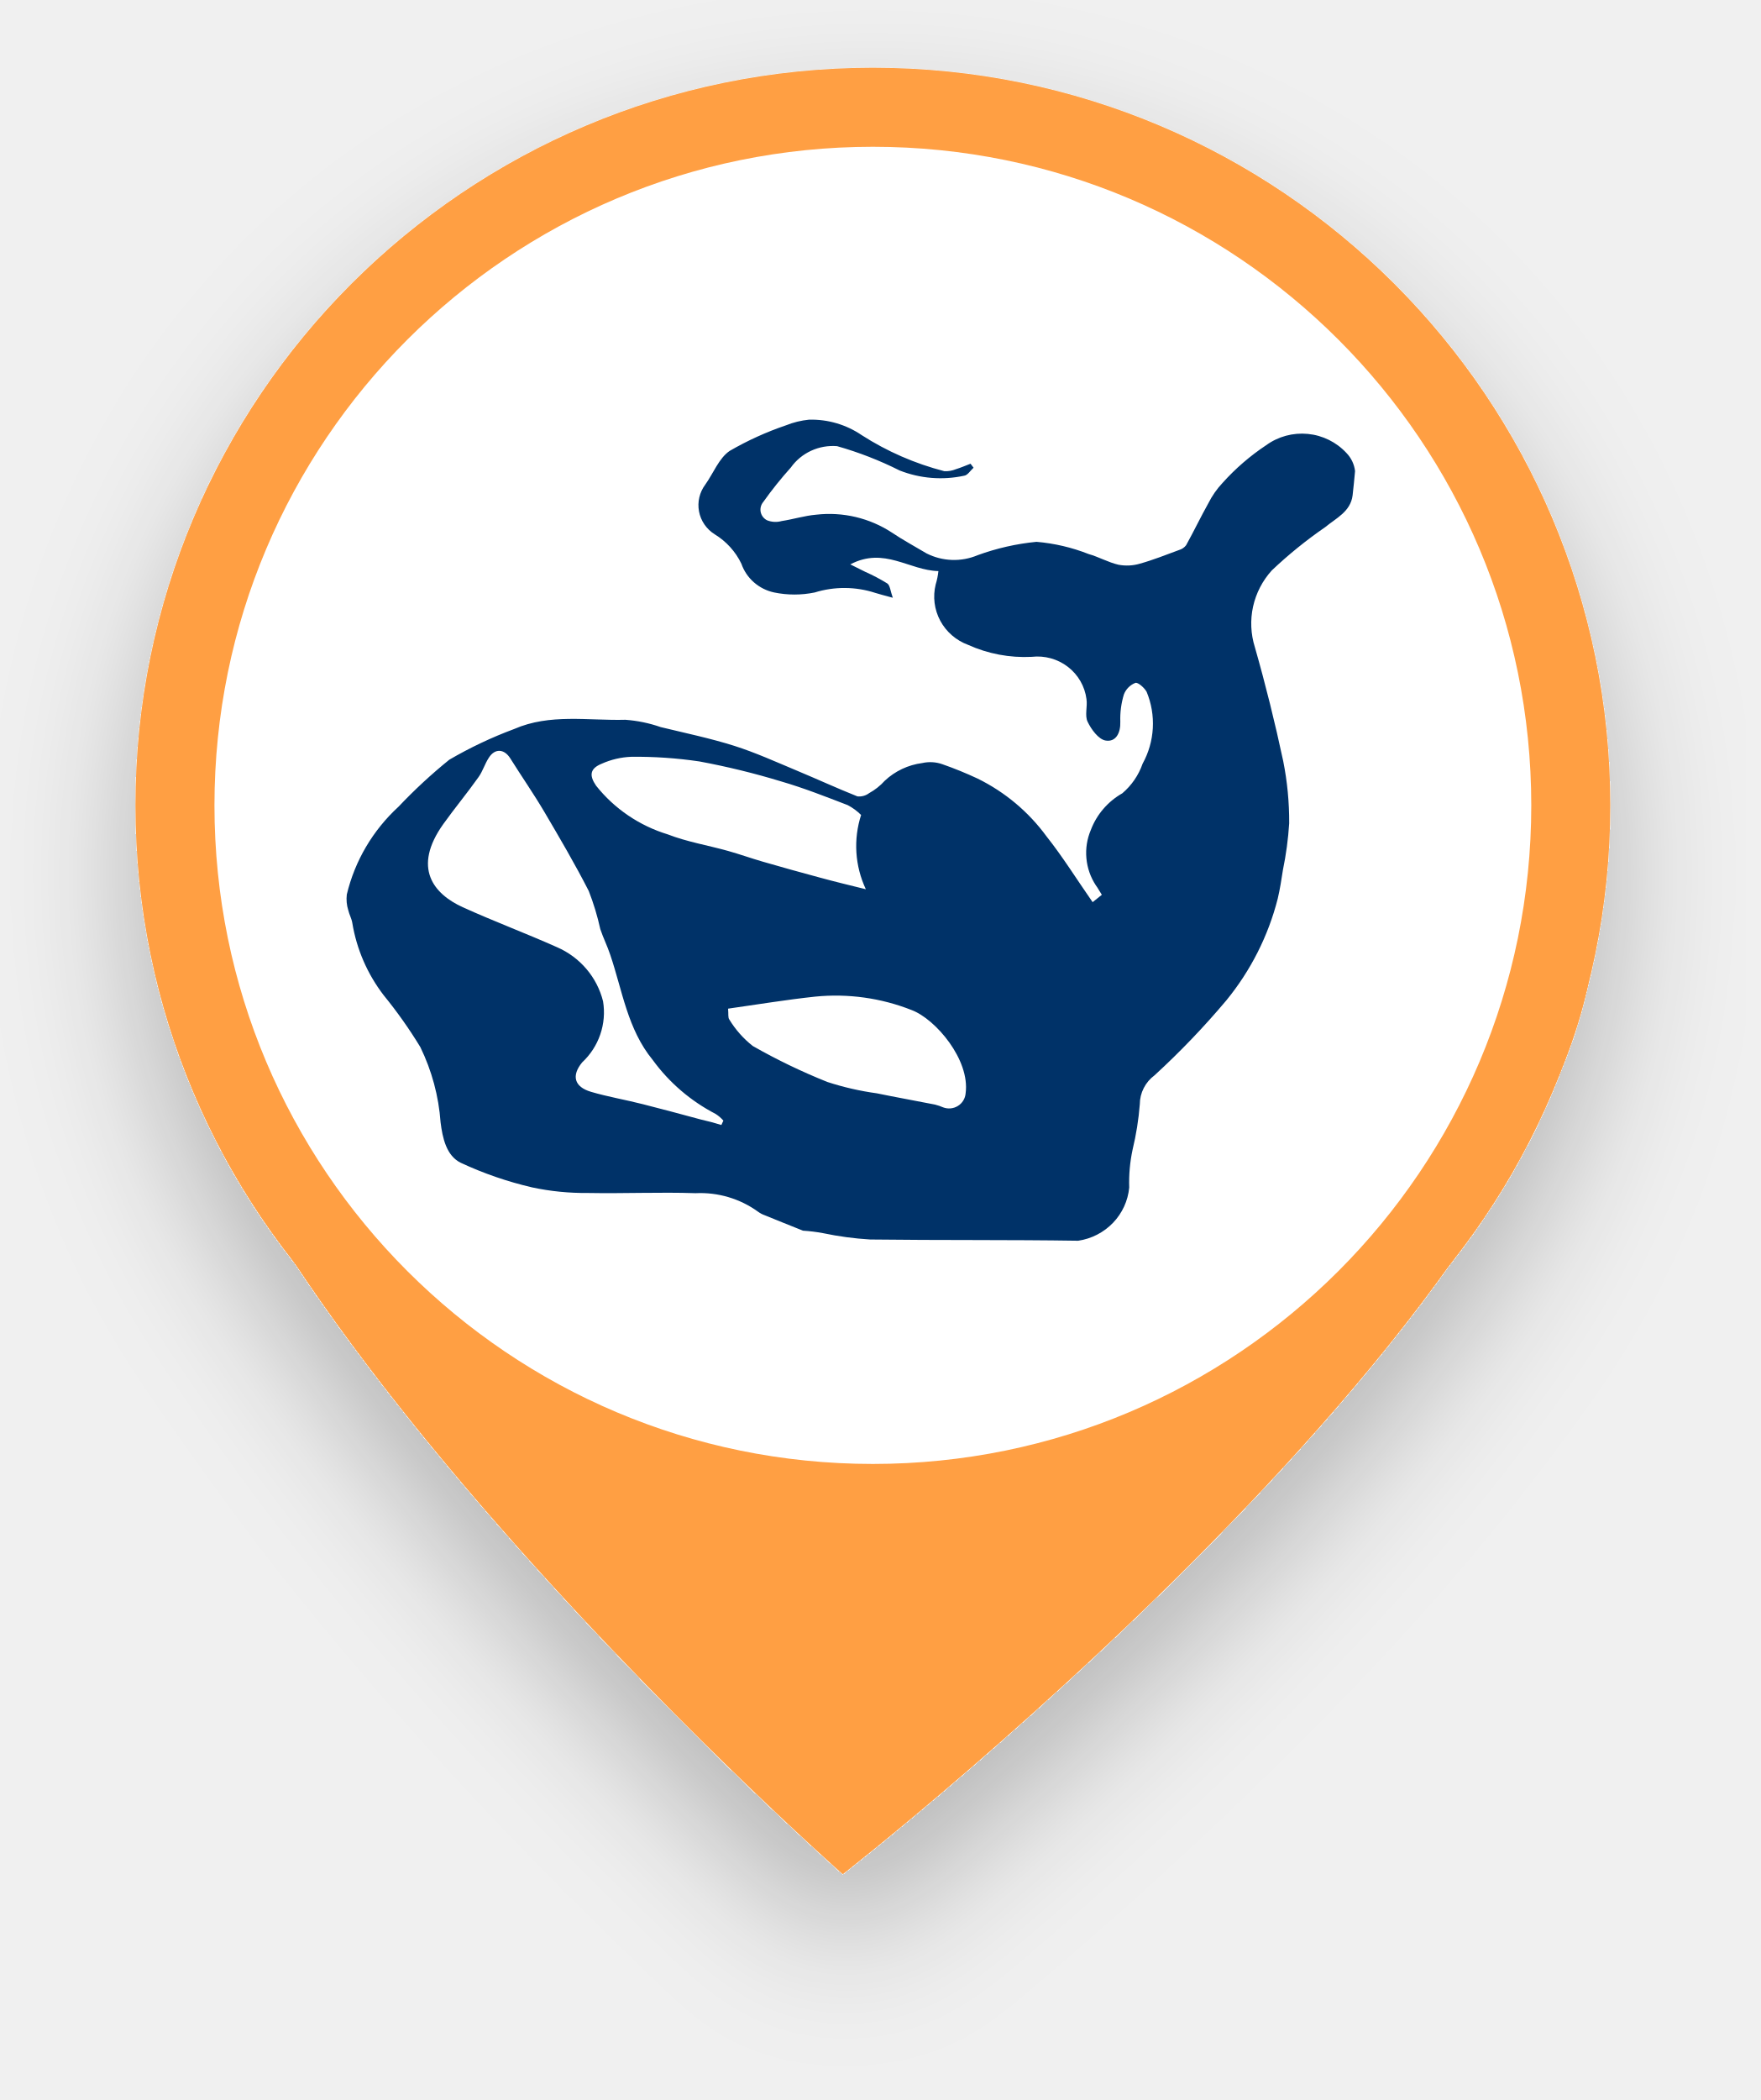
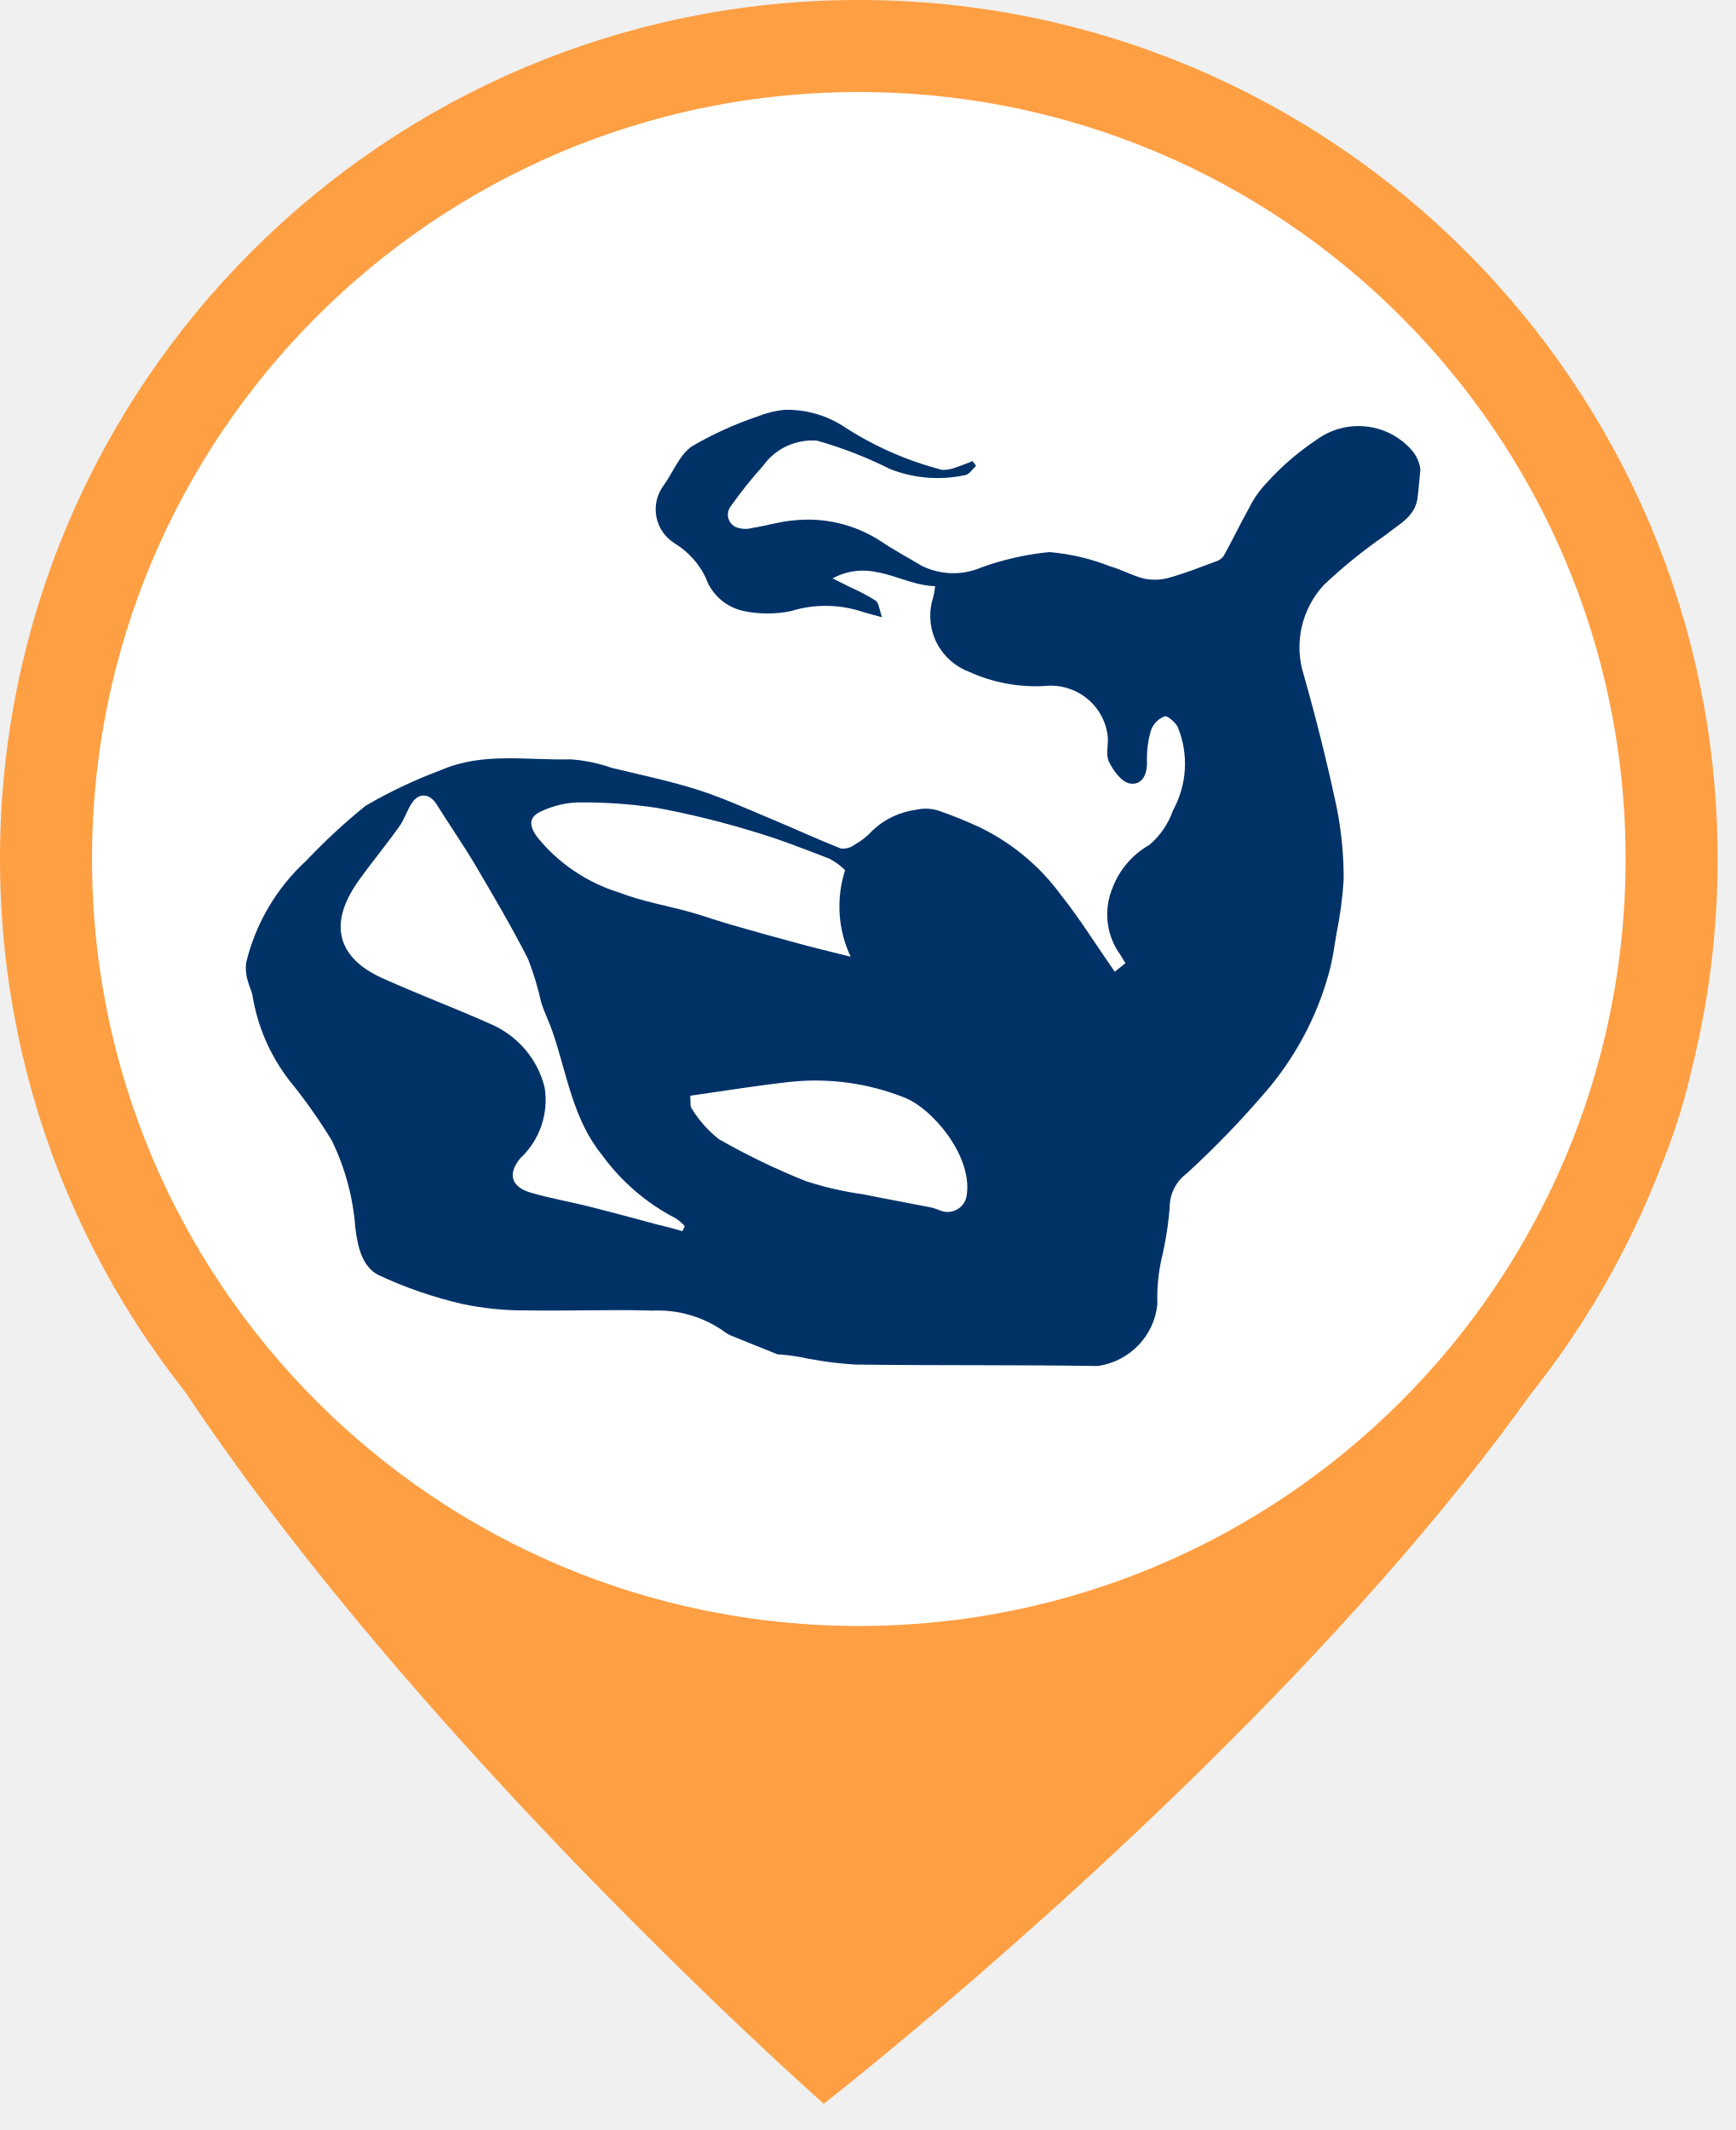
- <svg xmlns="http://www.w3.org/2000/svg" width="78" height="93" viewBox="0 0 78 93" fill="none">
-   <g filter="url(#filter0_d_441_2)">
-     <path d="M70.415 38.336C74.052 54.429 37.333 83.002 37.333 83.002C37.333 83.002 4.961 54.429 6.519 38.336C6.519 22.073 15.61 8.336 37.333 8.336C59.056 8.336 70.415 22.073 70.415 38.336Z" fill="#FF9F43" />
-     <circle cx="38.666" cy="35.666" r="30.916" fill="white" stroke="#FF9F43" stroke-width="3.5" />
-     <path d="M41.569 25.291C40.271 25.262 39.175 24.201 37.666 24.994L38.337 25.328C38.672 25.476 38.996 25.647 39.307 25.84C39.429 25.927 39.44 26.168 39.549 26.472C39.172 26.369 38.969 26.319 38.771 26.256C37.901 25.973 36.963 25.967 36.09 26.238C35.498 26.36 34.887 26.36 34.295 26.238C33.962 26.168 33.653 26.013 33.399 25.791C33.144 25.568 32.952 25.284 32.842 24.966C32.584 24.428 32.173 23.975 31.66 23.662C31.48 23.55 31.325 23.401 31.205 23.227C31.085 23.053 31.004 22.856 30.965 22.649C30.926 22.442 30.93 22.23 30.979 22.024C31.027 21.819 31.118 21.626 31.245 21.457C31.604 20.953 31.848 20.292 32.322 19.969C33.114 19.51 33.95 19.13 34.819 18.835C35.145 18.704 35.488 18.62 35.839 18.585C36.67 18.564 37.487 18.804 38.171 19.27C39.296 19.993 40.532 20.532 41.831 20.867C42.007 20.876 42.182 20.846 42.344 20.779C42.565 20.711 42.777 20.618 42.992 20.536L43.127 20.713C42.989 20.837 42.863 21.048 42.712 21.067C41.757 21.274 40.761 21.194 39.853 20.836C38.966 20.39 38.037 20.029 37.08 19.758C36.685 19.726 36.288 19.797 35.928 19.963C35.569 20.129 35.26 20.385 35.032 20.705C34.596 21.19 34.188 21.699 33.811 22.23C33.76 22.291 33.723 22.362 33.703 22.439C33.683 22.515 33.681 22.595 33.696 22.673C33.712 22.75 33.745 22.824 33.793 22.887C33.841 22.95 33.903 23.002 33.974 23.039C34.181 23.123 34.411 23.136 34.626 23.075C35.139 22.997 35.642 22.837 36.157 22.793C37.335 22.658 38.523 22.939 39.509 23.586C40.004 23.919 40.532 24.201 41.044 24.508C41.392 24.684 41.775 24.783 42.166 24.797C42.557 24.811 42.947 24.739 43.307 24.587C44.147 24.281 45.023 24.081 45.914 23.995C46.707 24.062 47.485 24.245 48.224 24.536C48.675 24.663 49.094 24.906 49.547 25.01C49.863 25.069 50.189 25.053 50.497 24.962C51.086 24.797 51.657 24.569 52.231 24.357C52.355 24.322 52.464 24.248 52.542 24.146C52.882 23.532 53.185 22.899 53.528 22.285C53.693 21.956 53.905 21.653 54.158 21.384C54.727 20.75 55.376 20.189 56.089 19.716C56.62 19.33 57.277 19.152 57.934 19.216C58.591 19.279 59.2 19.581 59.645 20.061C59.857 20.28 59.991 20.561 60.026 20.861C59.99 21.215 59.963 21.577 59.917 21.941C59.824 22.662 59.185 22.946 58.708 23.342C57.868 23.92 57.075 24.562 56.337 25.262C55.925 25.717 55.64 26.269 55.508 26.864C55.377 27.46 55.405 28.079 55.588 28.661C56.064 30.328 56.482 32.011 56.844 33.708C57.025 34.615 57.113 35.536 57.108 36.46C57.064 37.156 56.971 37.847 56.83 38.53C56.765 38.955 56.699 39.383 56.6 39.801C56.181 41.447 55.404 42.983 54.323 44.304C53.337 45.476 52.275 46.584 51.144 47.621C50.942 47.77 50.778 47.963 50.665 48.186C50.551 48.408 50.492 48.653 50.491 48.902C50.438 49.581 50.33 50.255 50.17 50.918C50.053 51.468 50.003 52.031 50.022 52.593C49.966 53.178 49.713 53.728 49.303 54.155C48.893 54.581 48.35 54.86 47.761 54.947C44.69 54.899 41.618 54.931 38.546 54.892C37.844 54.85 37.146 54.756 36.458 54.611C36.165 54.556 35.868 54.52 35.57 54.501C35.006 54.275 34.441 54.05 33.878 53.819C33.77 53.781 33.669 53.727 33.578 53.66C32.778 53.082 31.802 52.793 30.812 52.841C29.222 52.788 27.626 52.862 26.037 52.832C25.21 52.84 24.385 52.758 23.577 52.586C22.486 52.333 21.425 51.968 20.413 51.496C19.768 51.183 19.602 50.384 19.516 49.699C19.433 48.543 19.128 47.414 18.619 46.37C18.131 45.568 17.588 44.8 16.993 44.071C16.273 43.132 15.797 42.033 15.606 40.871C15.576 40.68 15.471 40.5 15.427 40.307C15.356 40.083 15.335 39.846 15.363 39.612C15.719 38.12 16.518 36.766 17.656 35.723C18.357 34.982 19.107 34.288 19.902 33.645C20.817 33.111 21.778 32.656 22.773 32.286C24.363 31.591 26.053 31.921 27.703 31.876C28.237 31.915 28.764 32.024 29.268 32.2C30.357 32.465 31.46 32.693 32.526 33.03C33.474 33.331 34.385 33.746 35.304 34.13C36.223 34.514 37.081 34.91 37.981 35.268C38.166 35.288 38.352 35.237 38.5 35.125C38.761 34.982 38.995 34.796 39.193 34.576C39.648 34.148 40.23 33.873 40.854 33.792C41.151 33.725 41.463 33.743 41.751 33.846C42.28 34.031 42.8 34.243 43.308 34.481C44.52 35.077 45.567 35.956 46.359 37.04C47.077 37.944 47.686 38.927 48.401 39.953L48.809 39.626C48.691 39.449 48.63 39.319 48.542 39.206C48.306 38.846 48.163 38.434 48.125 38.008C48.086 37.581 48.153 37.151 48.321 36.756C48.58 36.071 49.074 35.496 49.717 35.131C50.128 34.781 50.438 34.33 50.614 33.823C50.881 33.338 51.036 32.801 51.067 32.25C51.098 31.699 51.005 31.149 50.793 30.638C50.697 30.461 50.407 30.204 50.294 30.242C50.178 30.287 50.073 30.357 49.985 30.445C49.898 30.533 49.83 30.638 49.786 30.753C49.667 31.145 49.613 31.553 49.627 31.962C49.644 32.465 49.427 32.872 48.974 32.795C48.662 32.742 48.34 32.302 48.178 31.962C48.045 31.683 48.178 31.292 48.129 30.961C48.056 30.396 47.761 29.883 47.306 29.532C46.851 29.181 46.274 29.022 45.7 29.089C44.732 29.138 43.766 28.956 42.885 28.558C42.355 28.363 41.916 27.982 41.651 27.489C41.387 26.996 41.315 26.424 41.449 25.882C41.508 25.689 41.548 25.491 41.569 25.291ZM31.955 49.821L32.044 49.627C31.945 49.512 31.828 49.413 31.7 49.331C30.594 48.758 29.639 47.938 28.911 46.937C27.796 45.578 27.571 43.866 27.032 42.283C26.905 41.897 26.721 41.533 26.592 41.147C26.466 40.572 26.295 40.008 26.081 39.459C25.47 38.262 24.79 37.105 24.108 35.946C23.635 35.145 23.099 34.375 22.604 33.584C22.336 33.159 21.924 33.132 21.654 33.557C21.474 33.831 21.385 34.155 21.196 34.417C20.694 35.125 20.143 35.788 19.639 36.492C18.252 38.437 19.208 39.588 20.499 40.177C21.875 40.801 23.294 41.331 24.675 41.947C25.178 42.166 25.624 42.496 25.977 42.911C26.331 43.327 26.583 43.817 26.714 44.343C26.795 44.835 26.753 45.339 26.591 45.811C26.43 46.283 26.153 46.709 25.786 47.051C25.306 47.636 25.436 48.132 26.18 48.352C26.924 48.572 27.722 48.706 28.49 48.903C29.339 49.117 30.184 49.347 31.029 49.574C31.339 49.644 31.649 49.726 31.955 49.821ZM38.148 36.095C37.973 35.919 37.772 35.771 37.55 35.655C36.58 35.282 35.608 34.898 34.611 34.608C33.417 34.244 32.204 33.948 30.977 33.72C29.981 33.573 28.974 33.504 27.967 33.515C27.513 33.532 27.067 33.637 26.654 33.822C26.136 34.034 26.089 34.334 26.405 34.795C27.216 35.816 28.324 36.568 29.58 36.951C30.432 37.282 31.355 37.434 32.244 37.682C32.763 37.827 33.273 38.011 33.794 38.161C34.638 38.405 35.484 38.641 36.334 38.869C36.983 39.046 37.639 39.204 38.355 39.381C37.869 38.347 37.795 37.17 38.147 36.084L38.148 36.095ZM32.253 44.679C32.275 44.902 32.24 45.068 32.309 45.153C32.581 45.601 32.933 45.998 33.347 46.323C34.409 46.929 35.514 47.461 36.651 47.916C37.364 48.148 38.096 48.316 38.839 48.418C39.698 48.595 40.562 48.748 41.421 48.918C41.544 48.949 41.664 48.99 41.781 49.041C41.888 49.081 42.002 49.096 42.116 49.085C42.23 49.073 42.34 49.036 42.436 48.975C42.533 48.915 42.614 48.833 42.672 48.736C42.731 48.639 42.766 48.531 42.775 48.418C42.977 46.932 41.445 45.133 40.388 44.733C39.032 44.196 37.564 43.991 36.111 44.136C34.854 44.27 33.598 44.478 32.254 44.669L32.253 44.679Z" fill="#003268" />
-   </g>
-   <defs>
-     <filter id="filter0_d_441_2" x="0" y="0" width="77.333" height="92.002" filterUnits="userSpaceOnUse" color-interpolation-filters="sRGB">
-       <feFlood flood-opacity="0" result="BackgroundImageFix" />
-       <feColorMatrix in="SourceAlpha" type="matrix" values="0 0 0 0 0 0 0 0 0 0 0 0 0 0 0 0 0 0 127 0" result="hardAlpha" />
-       <feOffset dy="3" />
-       <feGaussianBlur stdDeviation="3" />
-       <feComposite in2="hardAlpha" operator="out" />
-       <feColorMatrix type="matrix" values="0 0 0 0 0 0 0 0 0 0 0 0 0 0 0 0 0 0 0.25 0" />
-       <feBlend mode="normal" in2="BackgroundImageFix" result="effect1_dropShadow_441_2" />
-       <feBlend mode="normal" in="SourceGraphic" in2="effect1_dropShadow_441_2" result="shape" />
-     </filter>
-   </defs>
+ <svg xmlns="http://www.w3.org/2000/svg" width="66" height="81" viewBox="0 0 66 81" fill="none">
+   <path d="M64.415 35.336C68.052 51.429 31.332 80.002 31.332 80.002C31.332 80.002 -1.039 51.429 0.519 35.336C0.519 19.073 9.61 5.336 31.333 5.336C53.056 5.336 64.415 19.073 64.415 35.336Z" fill="#FF9F43" />
+   <circle cx="32.666" cy="32.666" r="30.916" fill="white" stroke="#FF9F43" stroke-width="3.5" />
+   <path d="M35.569 22.291C34.271 22.262 33.175 21.201 31.666 21.994L32.337 22.328C32.672 22.476 32.996 22.647 33.307 22.84C33.429 22.927 33.44 23.168 33.549 23.472C33.172 23.369 32.969 23.319 32.771 23.256C31.901 22.973 30.963 22.967 30.09 23.238C29.498 23.36 28.887 23.36 28.295 23.238C27.962 23.168 27.653 23.013 27.399 22.791C27.144 22.568 26.952 22.284 26.842 21.966C26.584 21.428 26.174 20.975 25.66 20.662C25.48 20.55 25.325 20.401 25.205 20.227C25.085 20.053 25.004 19.856 24.965 19.649C24.926 19.442 24.93 19.23 24.979 19.024C25.027 18.819 25.118 18.626 25.245 18.457C25.604 17.953 25.848 17.292 26.322 16.969C27.113 16.51 27.95 16.13 28.819 15.835C29.145 15.704 29.488 15.62 29.838 15.585C30.67 15.564 31.487 15.804 32.171 16.27C33.296 16.993 34.532 17.532 35.831 17.867C36.007 17.876 36.182 17.846 36.344 17.779C36.565 17.711 36.777 17.618 36.992 17.536L37.127 17.713C36.989 17.837 36.863 18.048 36.712 18.067C35.757 18.274 34.761 18.194 33.853 17.836C32.966 17.39 32.037 17.029 31.08 16.758C30.685 16.726 30.288 16.797 29.928 16.963C29.569 17.129 29.26 17.385 29.032 17.705C28.596 18.19 28.188 18.699 27.811 19.23C27.76 19.291 27.723 19.362 27.703 19.439C27.683 19.515 27.681 19.595 27.696 19.673C27.712 19.75 27.745 19.824 27.793 19.887C27.841 19.95 27.903 20.002 27.974 20.039C28.181 20.123 28.411 20.136 28.626 20.075C29.139 19.997 29.642 19.837 30.157 19.793C31.335 19.658 32.523 19.939 33.509 20.586C34.004 20.919 34.532 21.201 35.044 21.508C35.392 21.684 35.775 21.783 36.166 21.797C36.557 21.811 36.947 21.739 37.307 21.587C38.147 21.281 39.023 21.081 39.914 20.995C40.707 21.062 41.485 21.245 42.224 21.536C42.675 21.663 43.094 21.906 43.547 22.01C43.863 22.069 44.189 22.053 44.497 21.962C45.086 21.797 45.657 21.569 46.231 21.357C46.355 21.322 46.464 21.248 46.542 21.146C46.882 20.532 47.185 19.899 47.528 19.285C47.693 18.956 47.905 18.653 48.158 18.384C48.727 17.75 49.376 17.189 50.089 16.716C50.62 16.33 51.277 16.152 51.934 16.216C52.591 16.279 53.2 16.581 53.645 17.061C53.857 17.28 53.991 17.561 54.026 17.861C53.99 18.215 53.963 18.577 53.917 18.941C53.824 19.662 53.185 19.946 52.708 20.342C51.868 20.92 51.075 21.562 50.337 22.262C49.925 22.717 49.64 23.269 49.508 23.864C49.377 24.46 49.405 25.079 49.588 25.661C50.064 27.328 50.482 29.011 50.844 30.708C51.025 31.615 51.113 32.536 51.108 33.46C51.064 34.156 50.971 34.847 50.83 35.53C50.765 35.955 50.699 36.383 50.6 36.801C50.181 38.447 49.404 39.983 48.323 41.304C47.337 42.476 46.275 43.584 45.144 44.621C44.942 44.77 44.778 44.963 44.665 45.186C44.551 45.408 44.492 45.653 44.491 45.902C44.438 46.581 44.33 47.255 44.17 47.918C44.053 48.468 44.003 49.031 44.022 49.593C43.966 50.178 43.713 50.728 43.303 51.155C42.893 51.581 42.35 51.86 41.761 51.947C38.69 51.899 35.618 51.931 32.546 51.892C31.844 51.85 31.146 51.756 30.458 51.611C30.165 51.556 29.868 51.52 29.57 51.501C29.006 51.275 28.441 51.05 27.878 50.819C27.77 50.781 27.669 50.727 27.578 50.66C26.778 50.082 25.802 49.793 24.812 49.841C23.222 49.788 21.626 49.862 20.037 49.832C19.21 49.84 18.385 49.758 17.577 49.586C16.486 49.333 15.425 48.968 14.412 48.496C13.768 48.183 13.602 47.384 13.516 46.699C13.432 45.543 13.128 44.414 12.619 43.37C12.131 42.568 11.588 41.8 10.993 41.071C10.273 40.132 9.797 39.033 9.606 37.871C9.576 37.68 9.471 37.5 9.427 37.307C9.356 37.083 9.335 36.846 9.363 36.612C9.719 35.12 10.518 33.766 11.656 32.723C12.357 31.982 13.107 31.288 13.902 30.645C14.817 30.11 15.778 29.656 16.773 29.286C18.363 28.591 20.053 28.921 21.703 28.876C22.237 28.915 22.764 29.024 23.268 29.2C24.357 29.465 25.46 29.693 26.526 30.03C27.474 30.331 28.385 30.746 29.304 31.13C30.223 31.514 31.081 31.91 31.981 32.268C32.166 32.288 32.352 32.237 32.5 32.125C32.761 31.982 32.995 31.796 33.193 31.576C33.648 31.148 34.23 30.873 34.854 30.792C35.151 30.725 35.463 30.743 35.751 30.846C36.28 31.031 36.8 31.243 37.308 31.481C38.52 32.077 39.567 32.956 40.359 34.04C41.077 34.944 41.686 35.927 42.401 36.953L42.809 36.626C42.691 36.449 42.63 36.319 42.542 36.206C42.306 35.846 42.163 35.434 42.125 35.008C42.086 34.581 42.153 34.151 42.321 33.756C42.58 33.071 43.074 32.496 43.717 32.131C44.128 31.781 44.438 31.33 44.614 30.823C44.881 30.338 45.036 29.801 45.067 29.25C45.098 28.699 45.005 28.149 44.793 27.638C44.697 27.461 44.407 27.204 44.294 27.242C44.178 27.287 44.073 27.357 43.985 27.445C43.898 27.533 43.83 27.638 43.786 27.753C43.667 28.145 43.613 28.553 43.627 28.962C43.644 29.465 43.427 29.872 42.974 29.795C42.662 29.742 42.34 29.302 42.178 28.962C42.045 28.683 42.178 28.292 42.129 27.961C42.056 27.396 41.761 26.883 41.306 26.532C40.851 26.181 40.274 26.022 39.7 26.089C38.732 26.138 37.766 25.956 36.885 25.558C36.355 25.363 35.916 24.982 35.651 24.489C35.387 23.996 35.315 23.424 35.449 22.882C35.508 22.689 35.548 22.491 35.569 22.291ZM25.955 46.821L26.044 46.627C25.945 46.512 25.828 46.413 25.7 46.331C24.594 45.758 23.639 44.938 22.911 43.937C21.796 42.578 21.571 40.866 21.032 39.283C20.905 38.897 20.721 38.533 20.592 38.147C20.466 37.572 20.295 37.008 20.081 36.459C19.47 35.262 18.79 34.105 18.108 32.946C17.635 32.145 17.099 31.375 16.604 30.584C16.336 30.159 15.924 30.132 15.654 30.557C15.474 30.831 15.385 31.155 15.196 31.417C14.694 32.125 14.143 32.788 13.639 33.492C12.252 35.437 13.208 36.588 14.499 37.177C15.875 37.801 17.294 38.331 18.675 38.947C19.178 39.166 19.624 39.496 19.977 39.911C20.331 40.327 20.583 40.817 20.714 41.343C20.795 41.835 20.753 42.339 20.591 42.811C20.43 43.283 20.153 43.709 19.786 44.051C19.306 44.636 19.436 45.132 20.18 45.352C20.924 45.572 21.722 45.706 22.49 45.903C23.339 46.117 24.184 46.347 25.029 46.574C25.339 46.644 25.649 46.726 25.955 46.821ZM32.148 33.095C31.973 32.919 31.771 32.771 31.55 32.655C30.58 32.282 29.608 31.898 28.61 31.608C27.417 31.244 26.204 30.948 24.977 30.72C23.981 30.573 22.974 30.504 21.967 30.515C21.513 30.532 21.067 30.637 20.654 30.822C20.136 31.034 20.089 31.334 20.405 31.796C21.216 32.816 22.324 33.568 23.58 33.951C24.432 34.282 25.355 34.434 26.244 34.682C26.763 34.827 27.273 35.011 27.794 35.161C28.638 35.405 29.485 35.641 30.334 35.869C30.983 36.046 31.639 36.204 32.355 36.381C31.869 35.347 31.795 34.17 32.147 33.084L32.148 33.095ZM26.253 41.679C26.275 41.902 26.241 42.068 26.309 42.153C26.581 42.601 26.933 42.998 27.347 43.323C28.409 43.929 29.514 44.461 30.651 44.916C31.364 45.148 32.096 45.316 32.839 45.418C33.698 45.595 34.562 45.748 35.421 45.918C35.544 45.949 35.664 45.99 35.781 46.041C35.888 46.081 36.002 46.096 36.116 46.085C36.23 46.073 36.34 46.036 36.436 45.975C36.533 45.915 36.614 45.833 36.672 45.736C36.731 45.639 36.766 45.531 36.775 45.418C36.977 43.932 35.445 42.133 34.388 41.733C33.032 41.196 31.564 40.991 30.11 41.136C28.854 41.27 27.598 41.478 26.254 41.669L26.253 41.679Z" fill="#003268" />
</svg>
